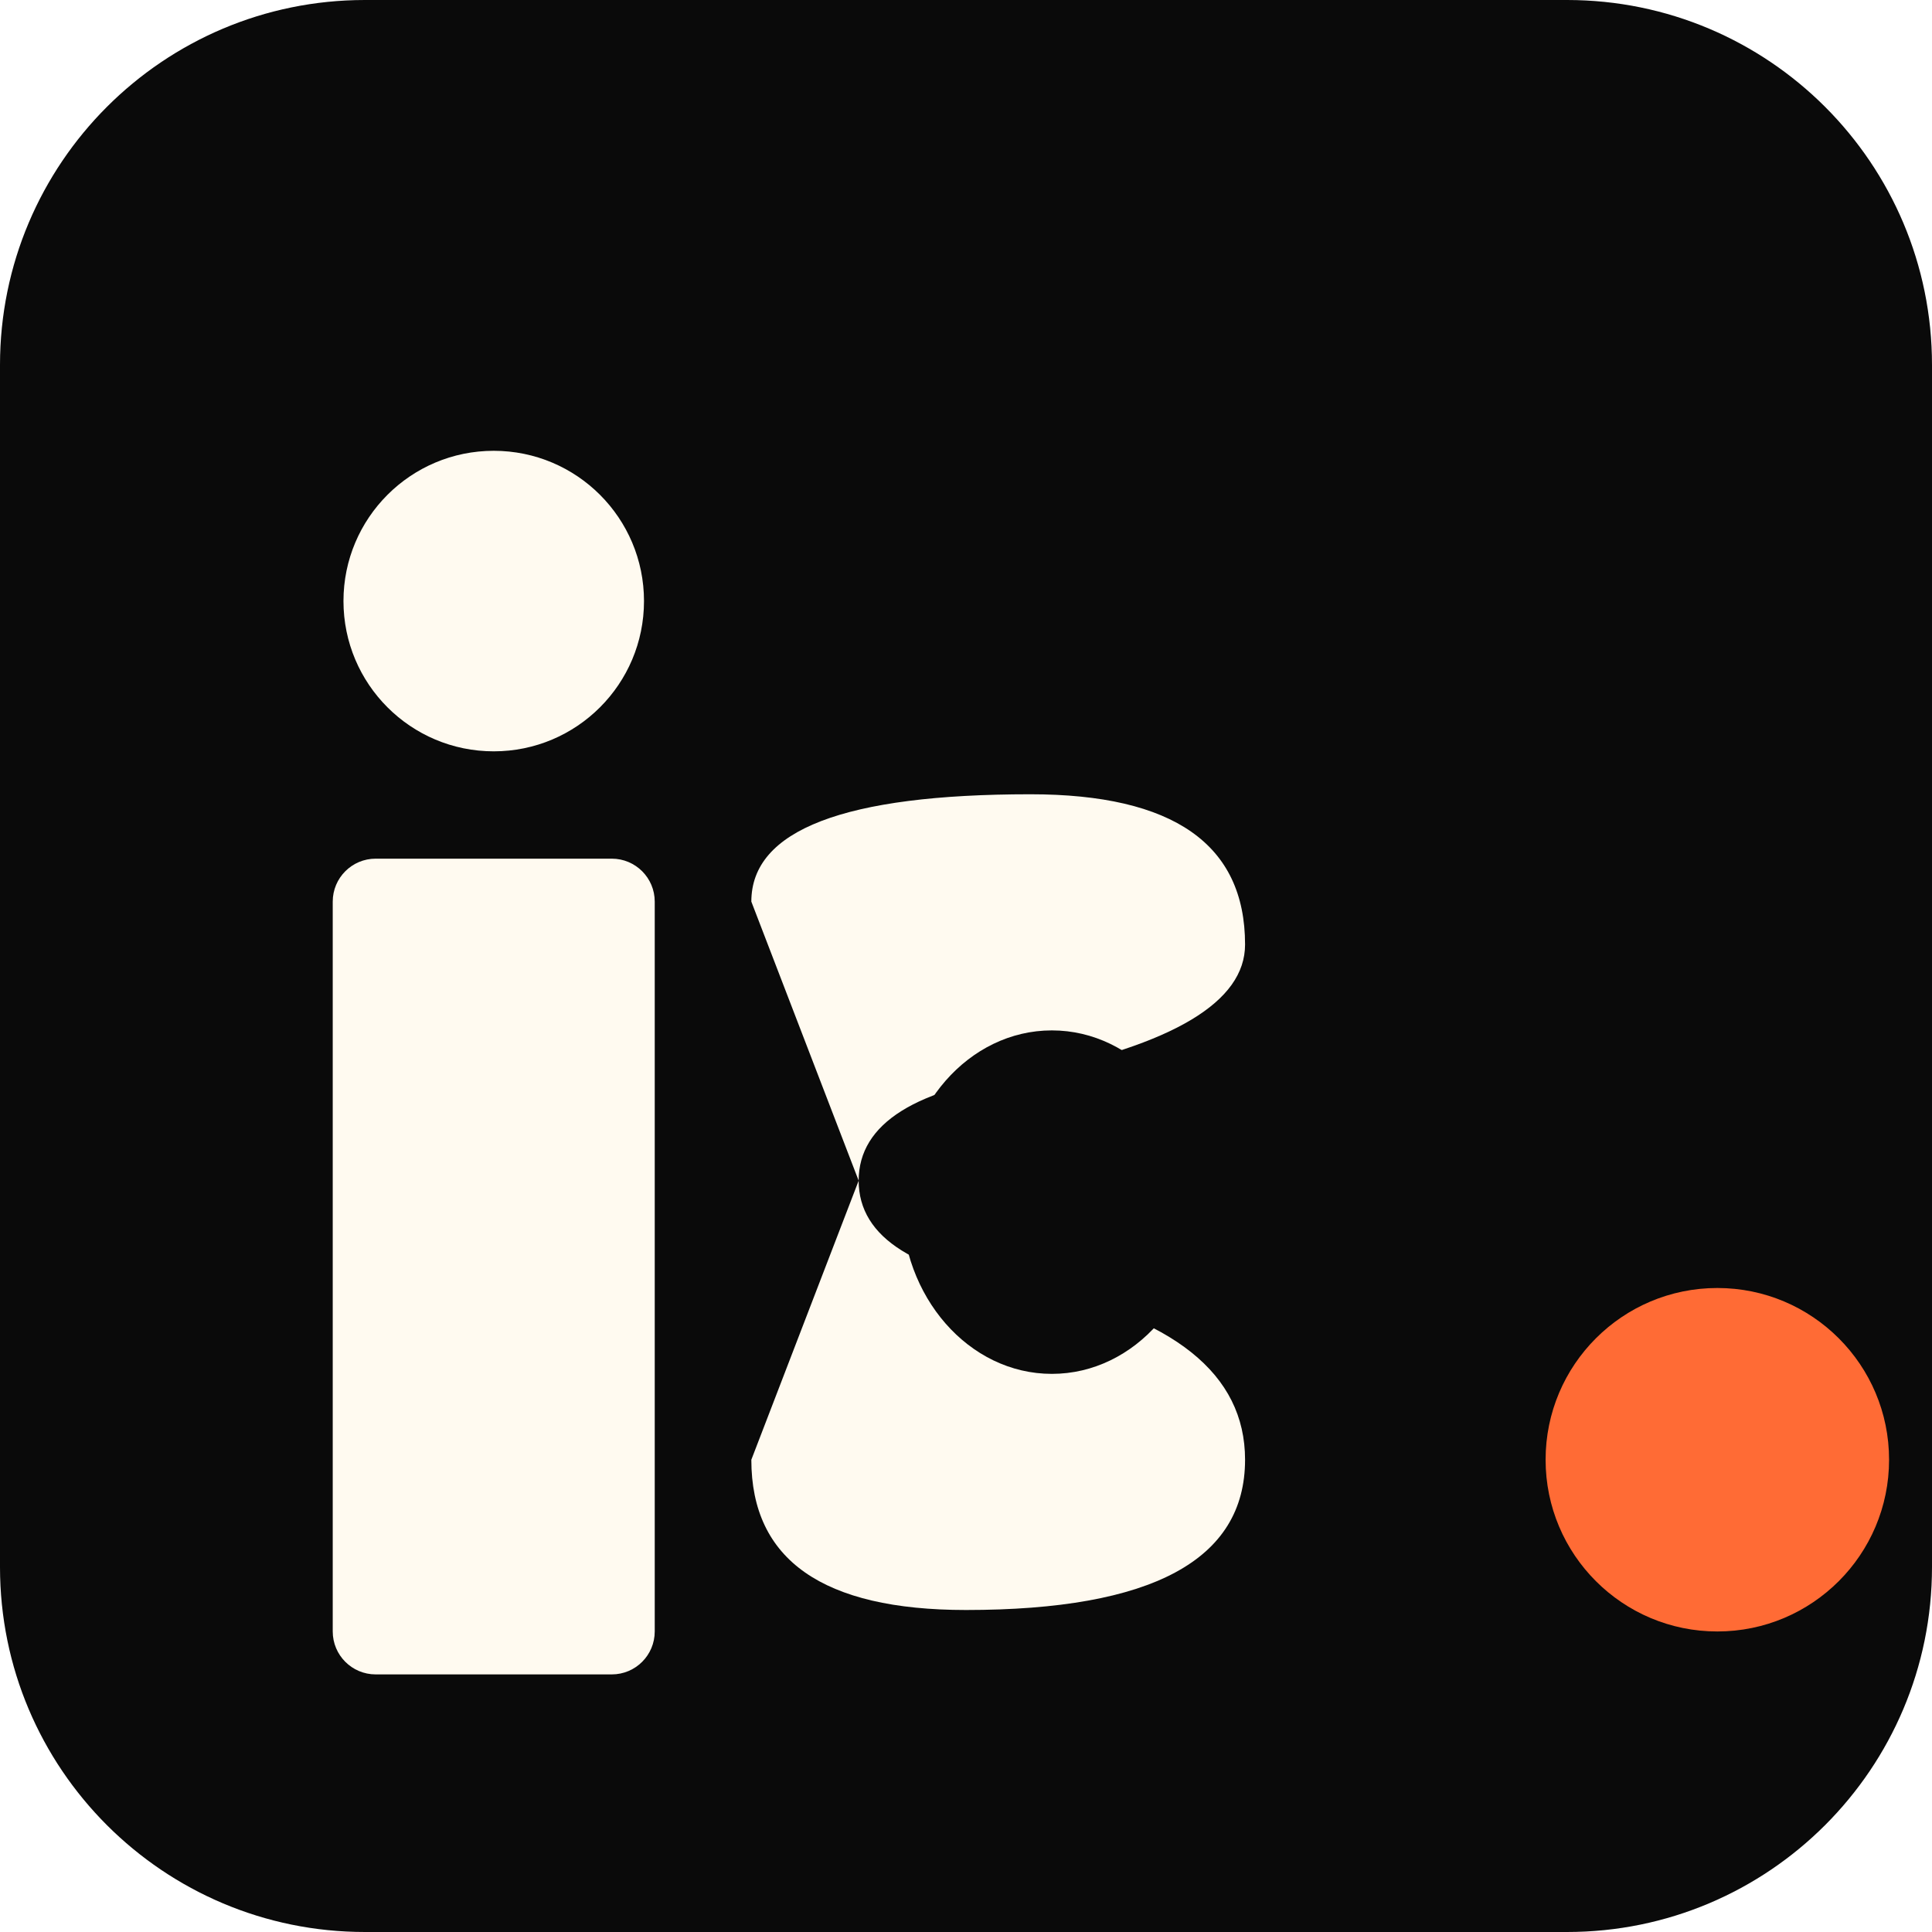
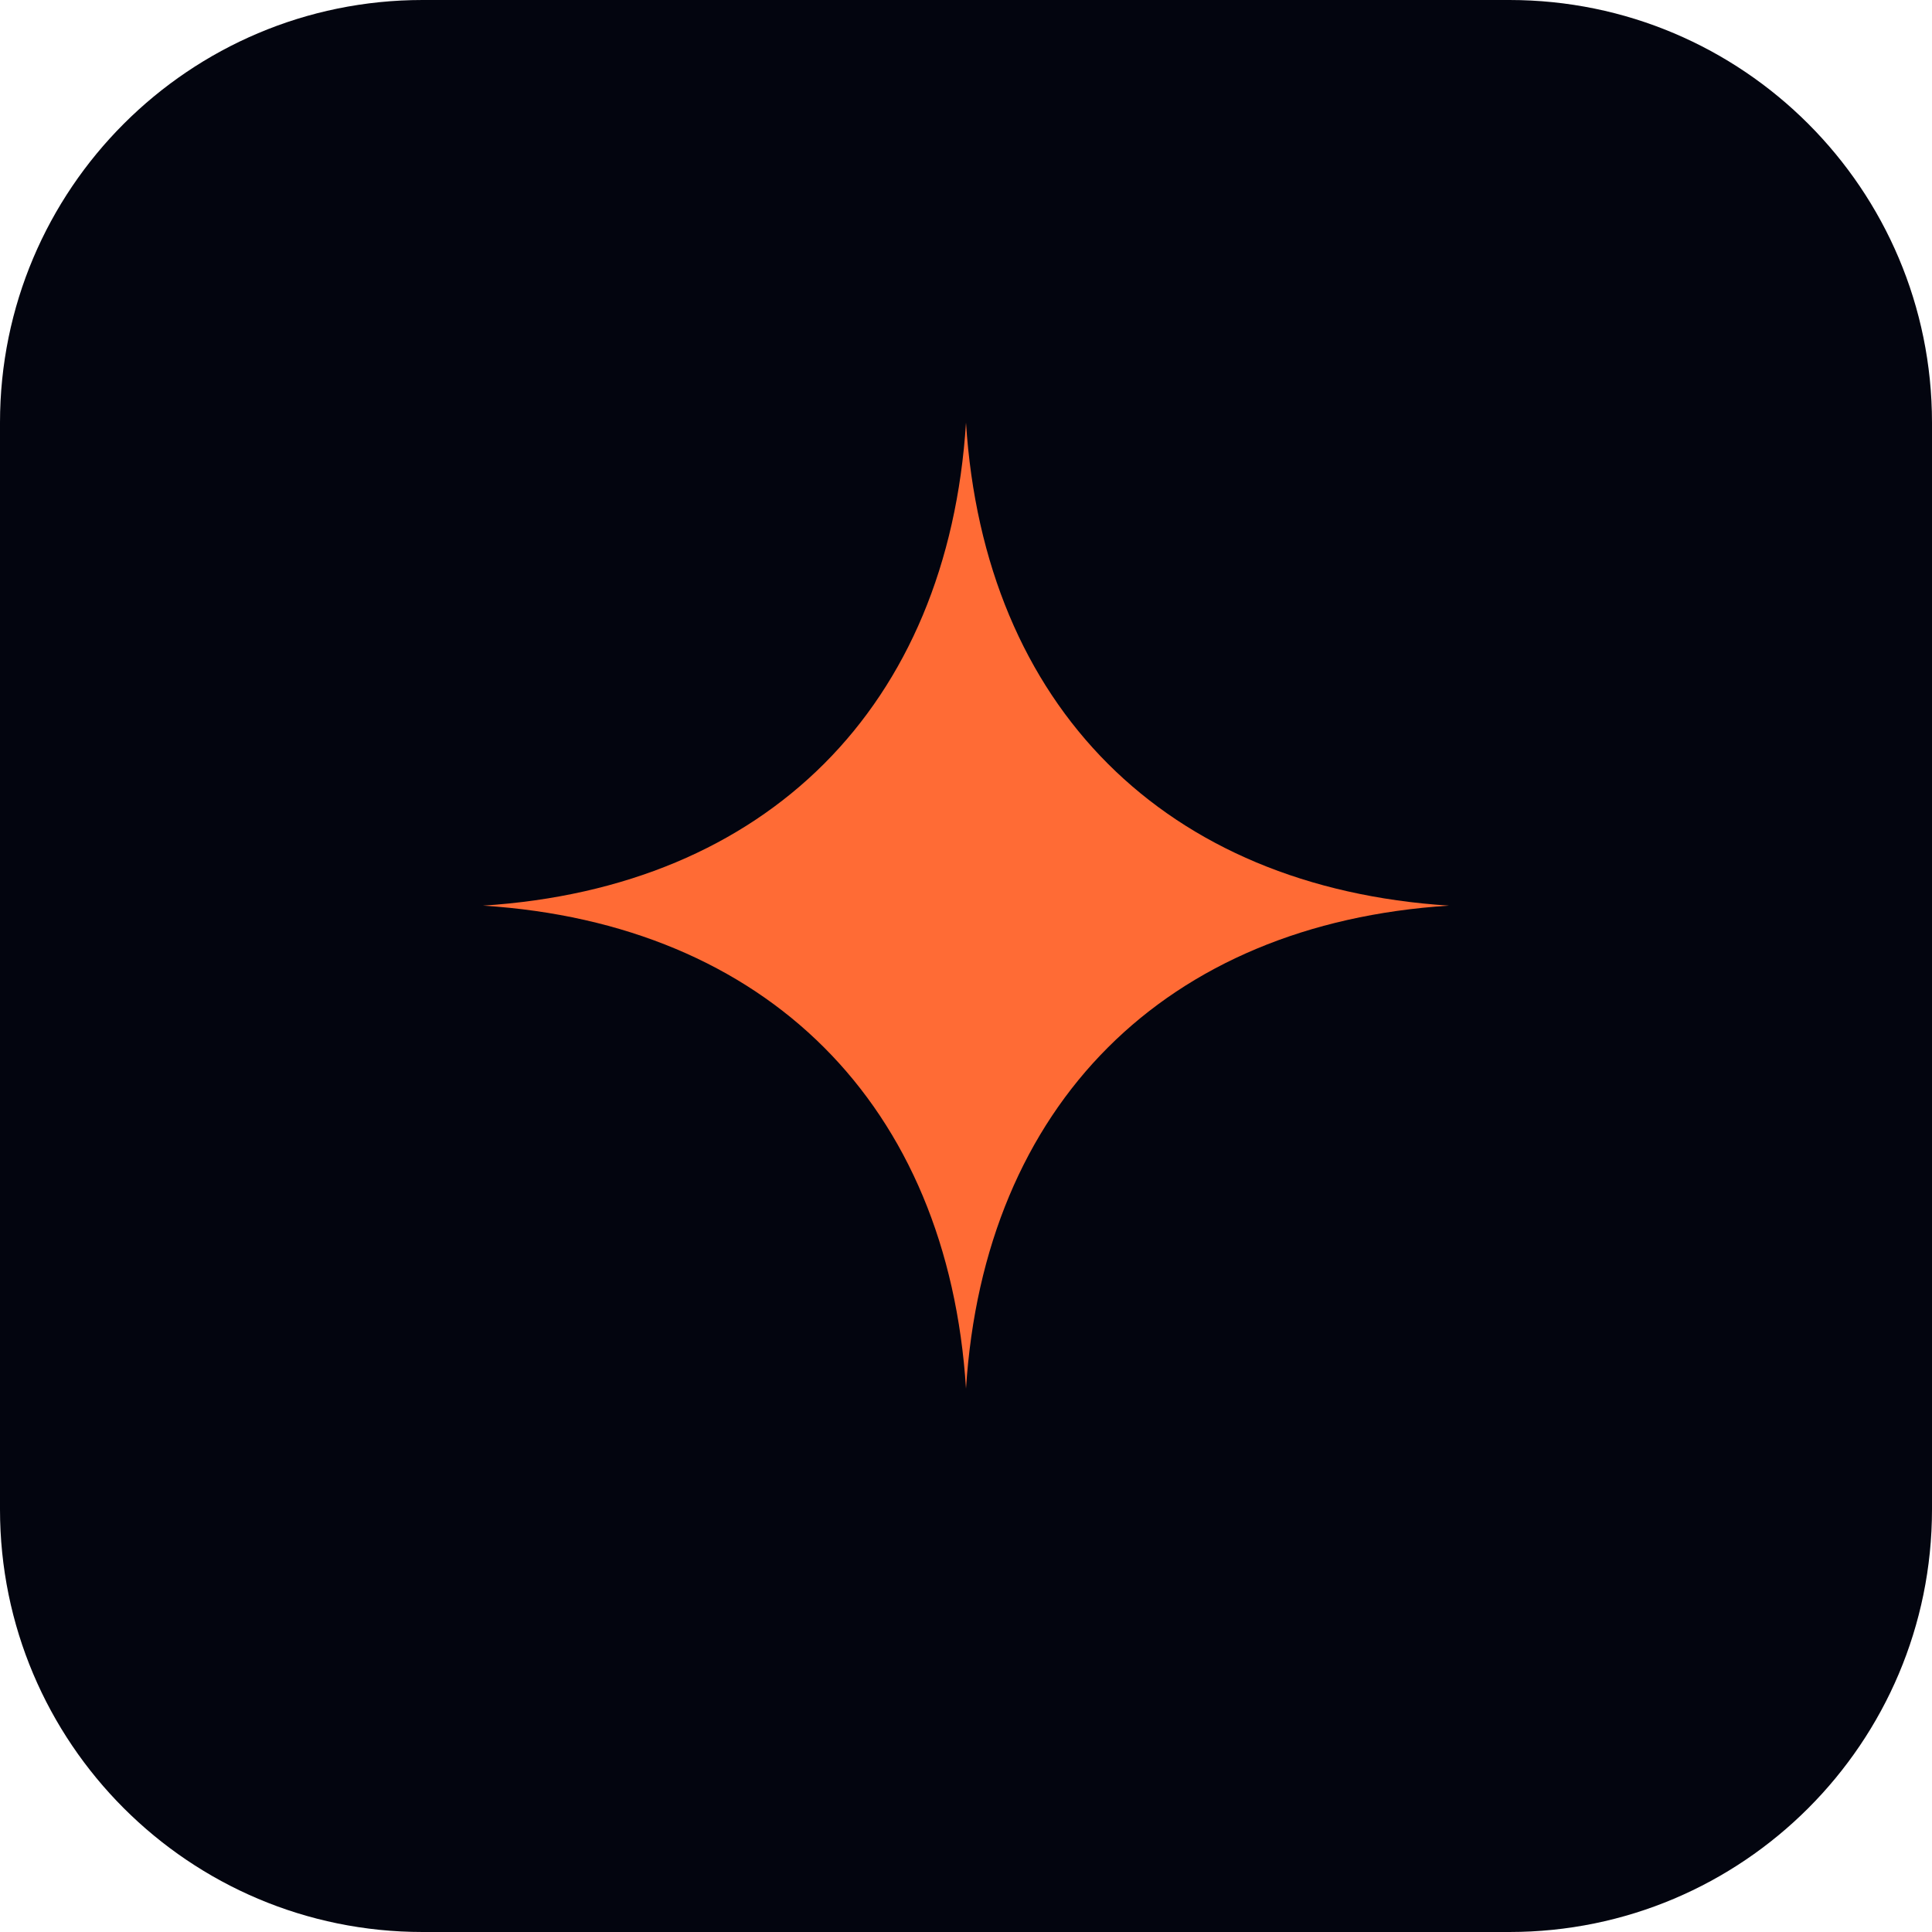
- <svg xmlns="http://www.w3.org/2000/svg" viewBox="0 0 900 900">
-   <rect width="900" height="900" rx="170" fill="#0a0a0a" />
-   <circle cx="230" cy="280" r="70" fill="#FFFAF0" />
-   <rect x="155" y="400" width="150" height="380" rx="20" fill="#FFFAF0" />
-   <g>
-     <path d="M 350 420 Q 350 370, 480 370 Q 580 370, 580 440 Q 580 480, 480 500 Q 400 510, 400 550" fill="#FFFAF0" />
-     <path d="M 400 550 Q 400 590, 480 600 Q 580 620, 580 680 Q 580 750, 450 750 Q 350 750, 350 680" fill="#FFFAF0" />
-     <ellipse cx="490" cy="560" rx="70" ry="80" fill="#0a0a0a" />
-   </g>
-   <circle cx="800" cy="680" r="80" fill="#FF6B35" />
+ <svg xmlns="http://www.w3.org/2000/svg" viewBox="0 0 64 64">
+   <rect width="64" height="64" rx="14" fill="#03050F" />
+   <path d="M32 14 C32.6 23.4 38.6 29.4 48 30 C38.6 30.6 32.6 36.6 32 46 C31.4 36.6 25.4 30.6 16 30 C25.4 29.4 31.4 23.4 32 14Z" fill="#FF6B35" />
</svg>
